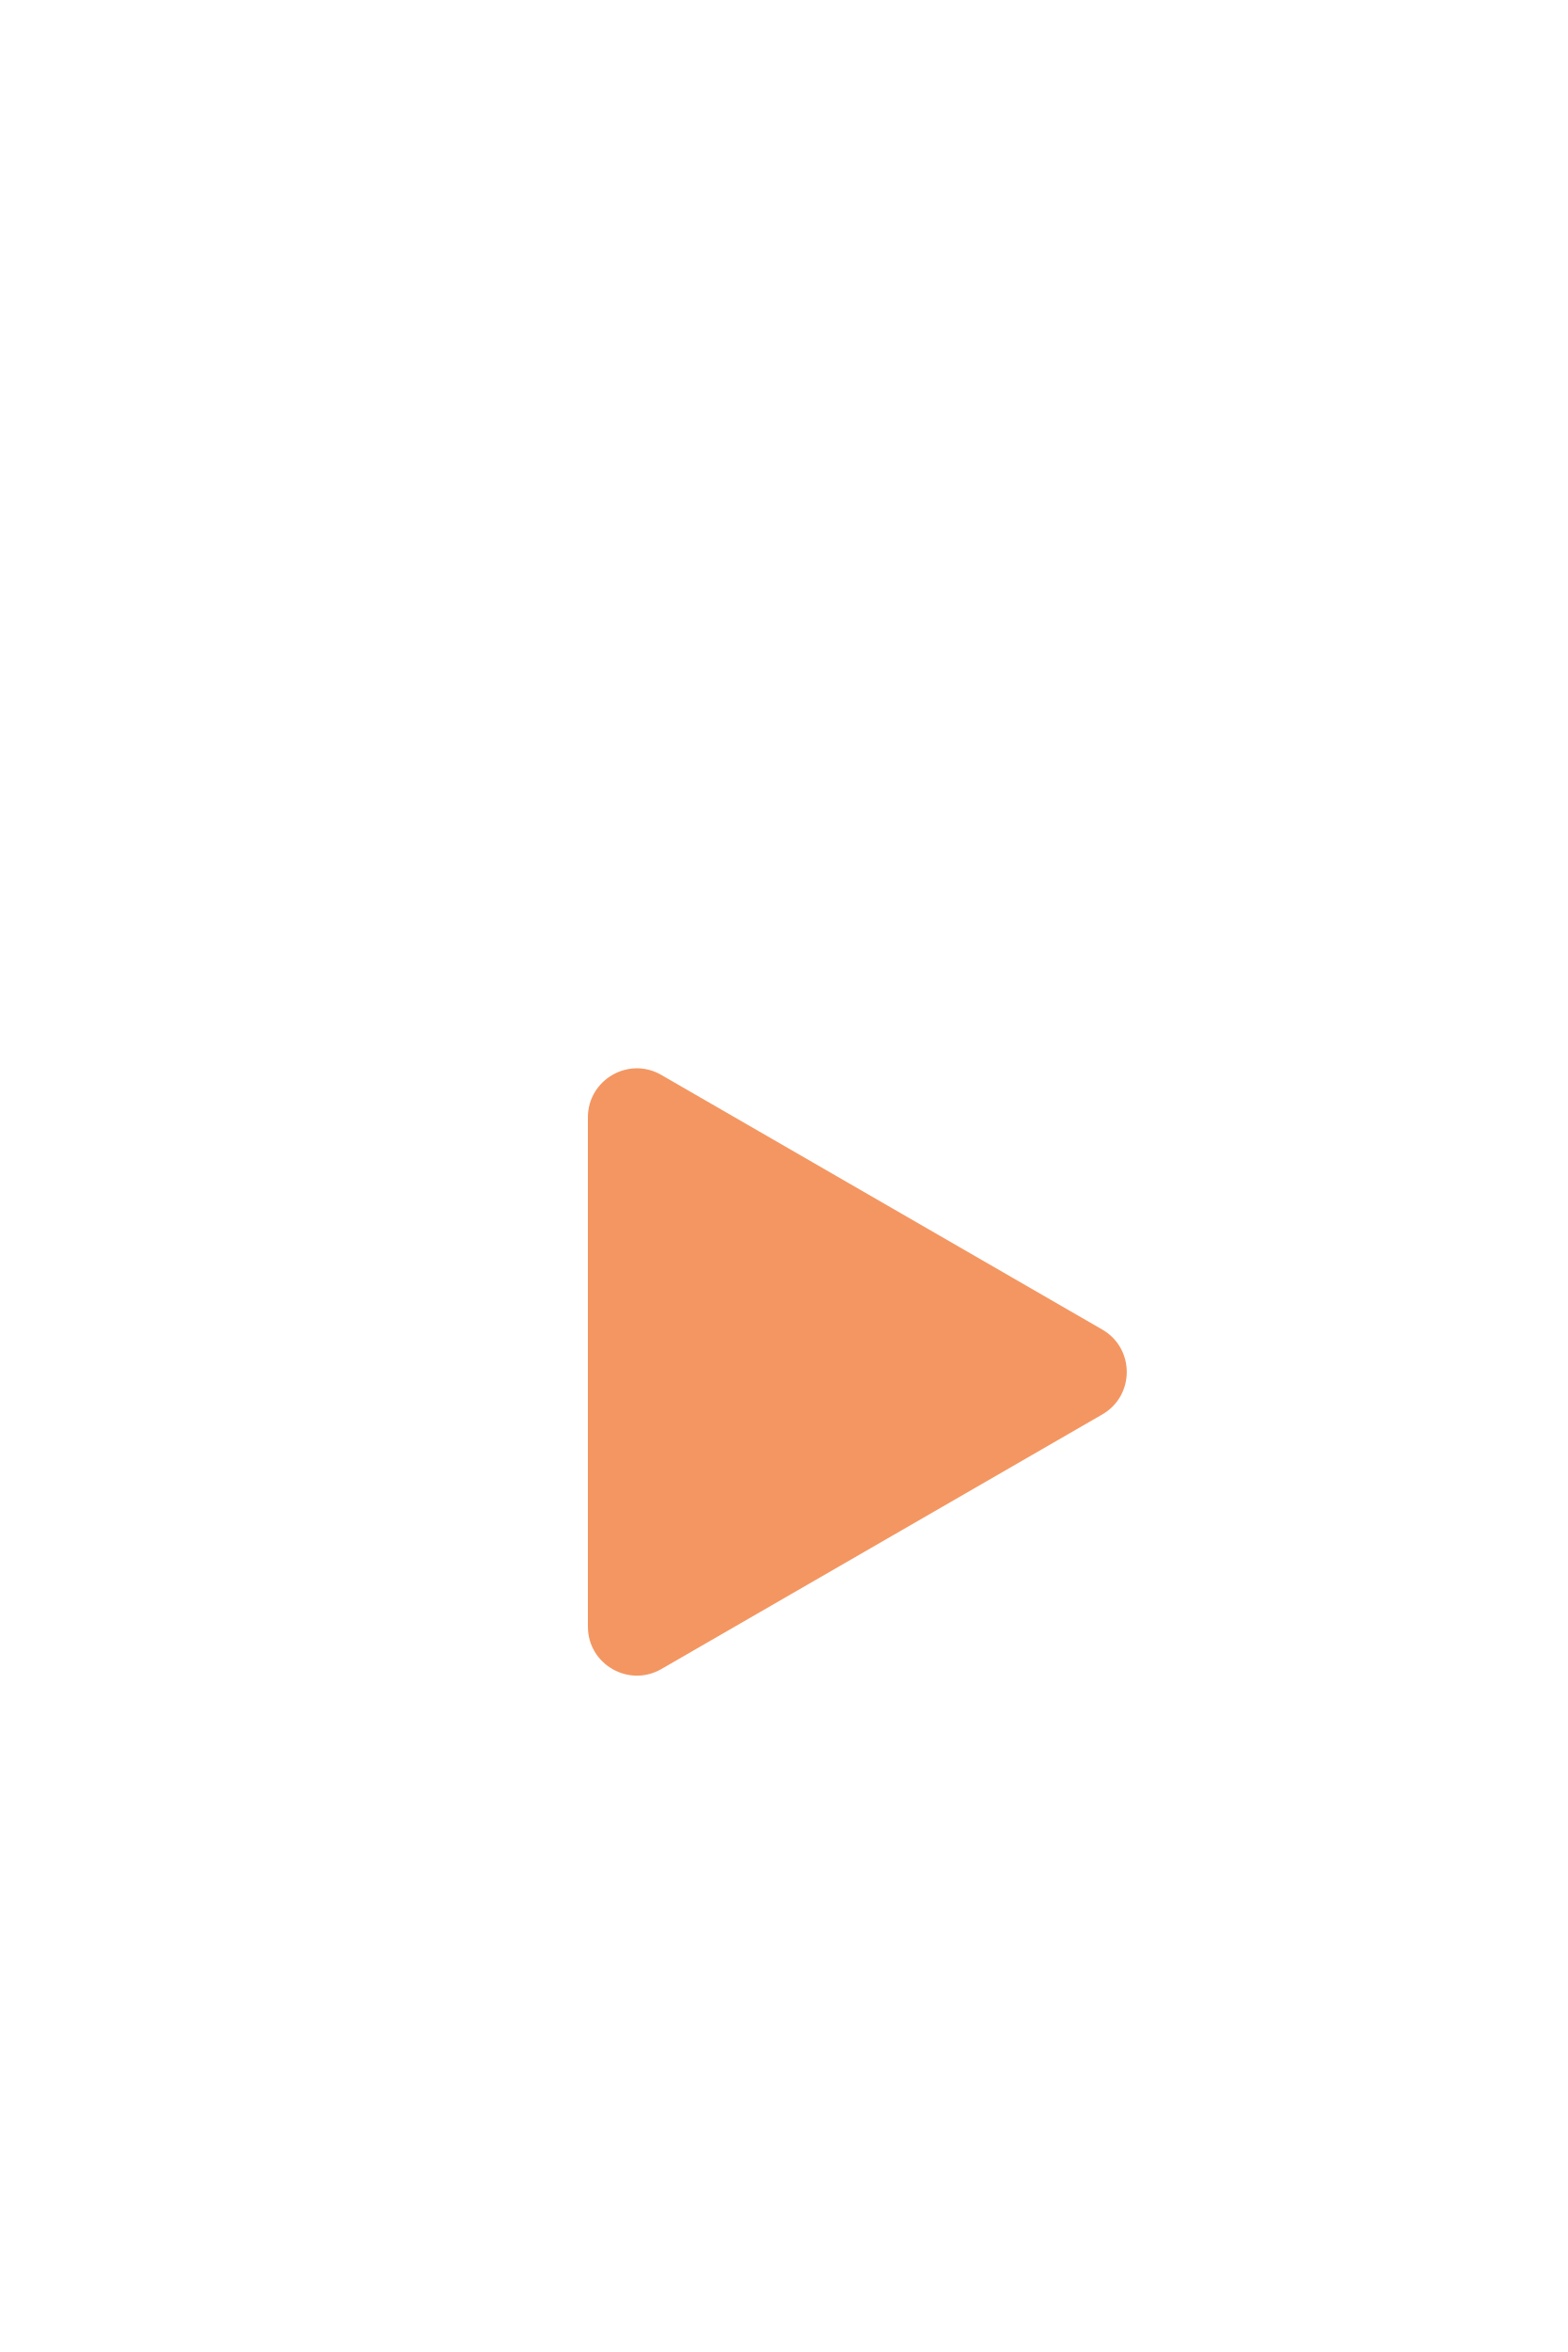
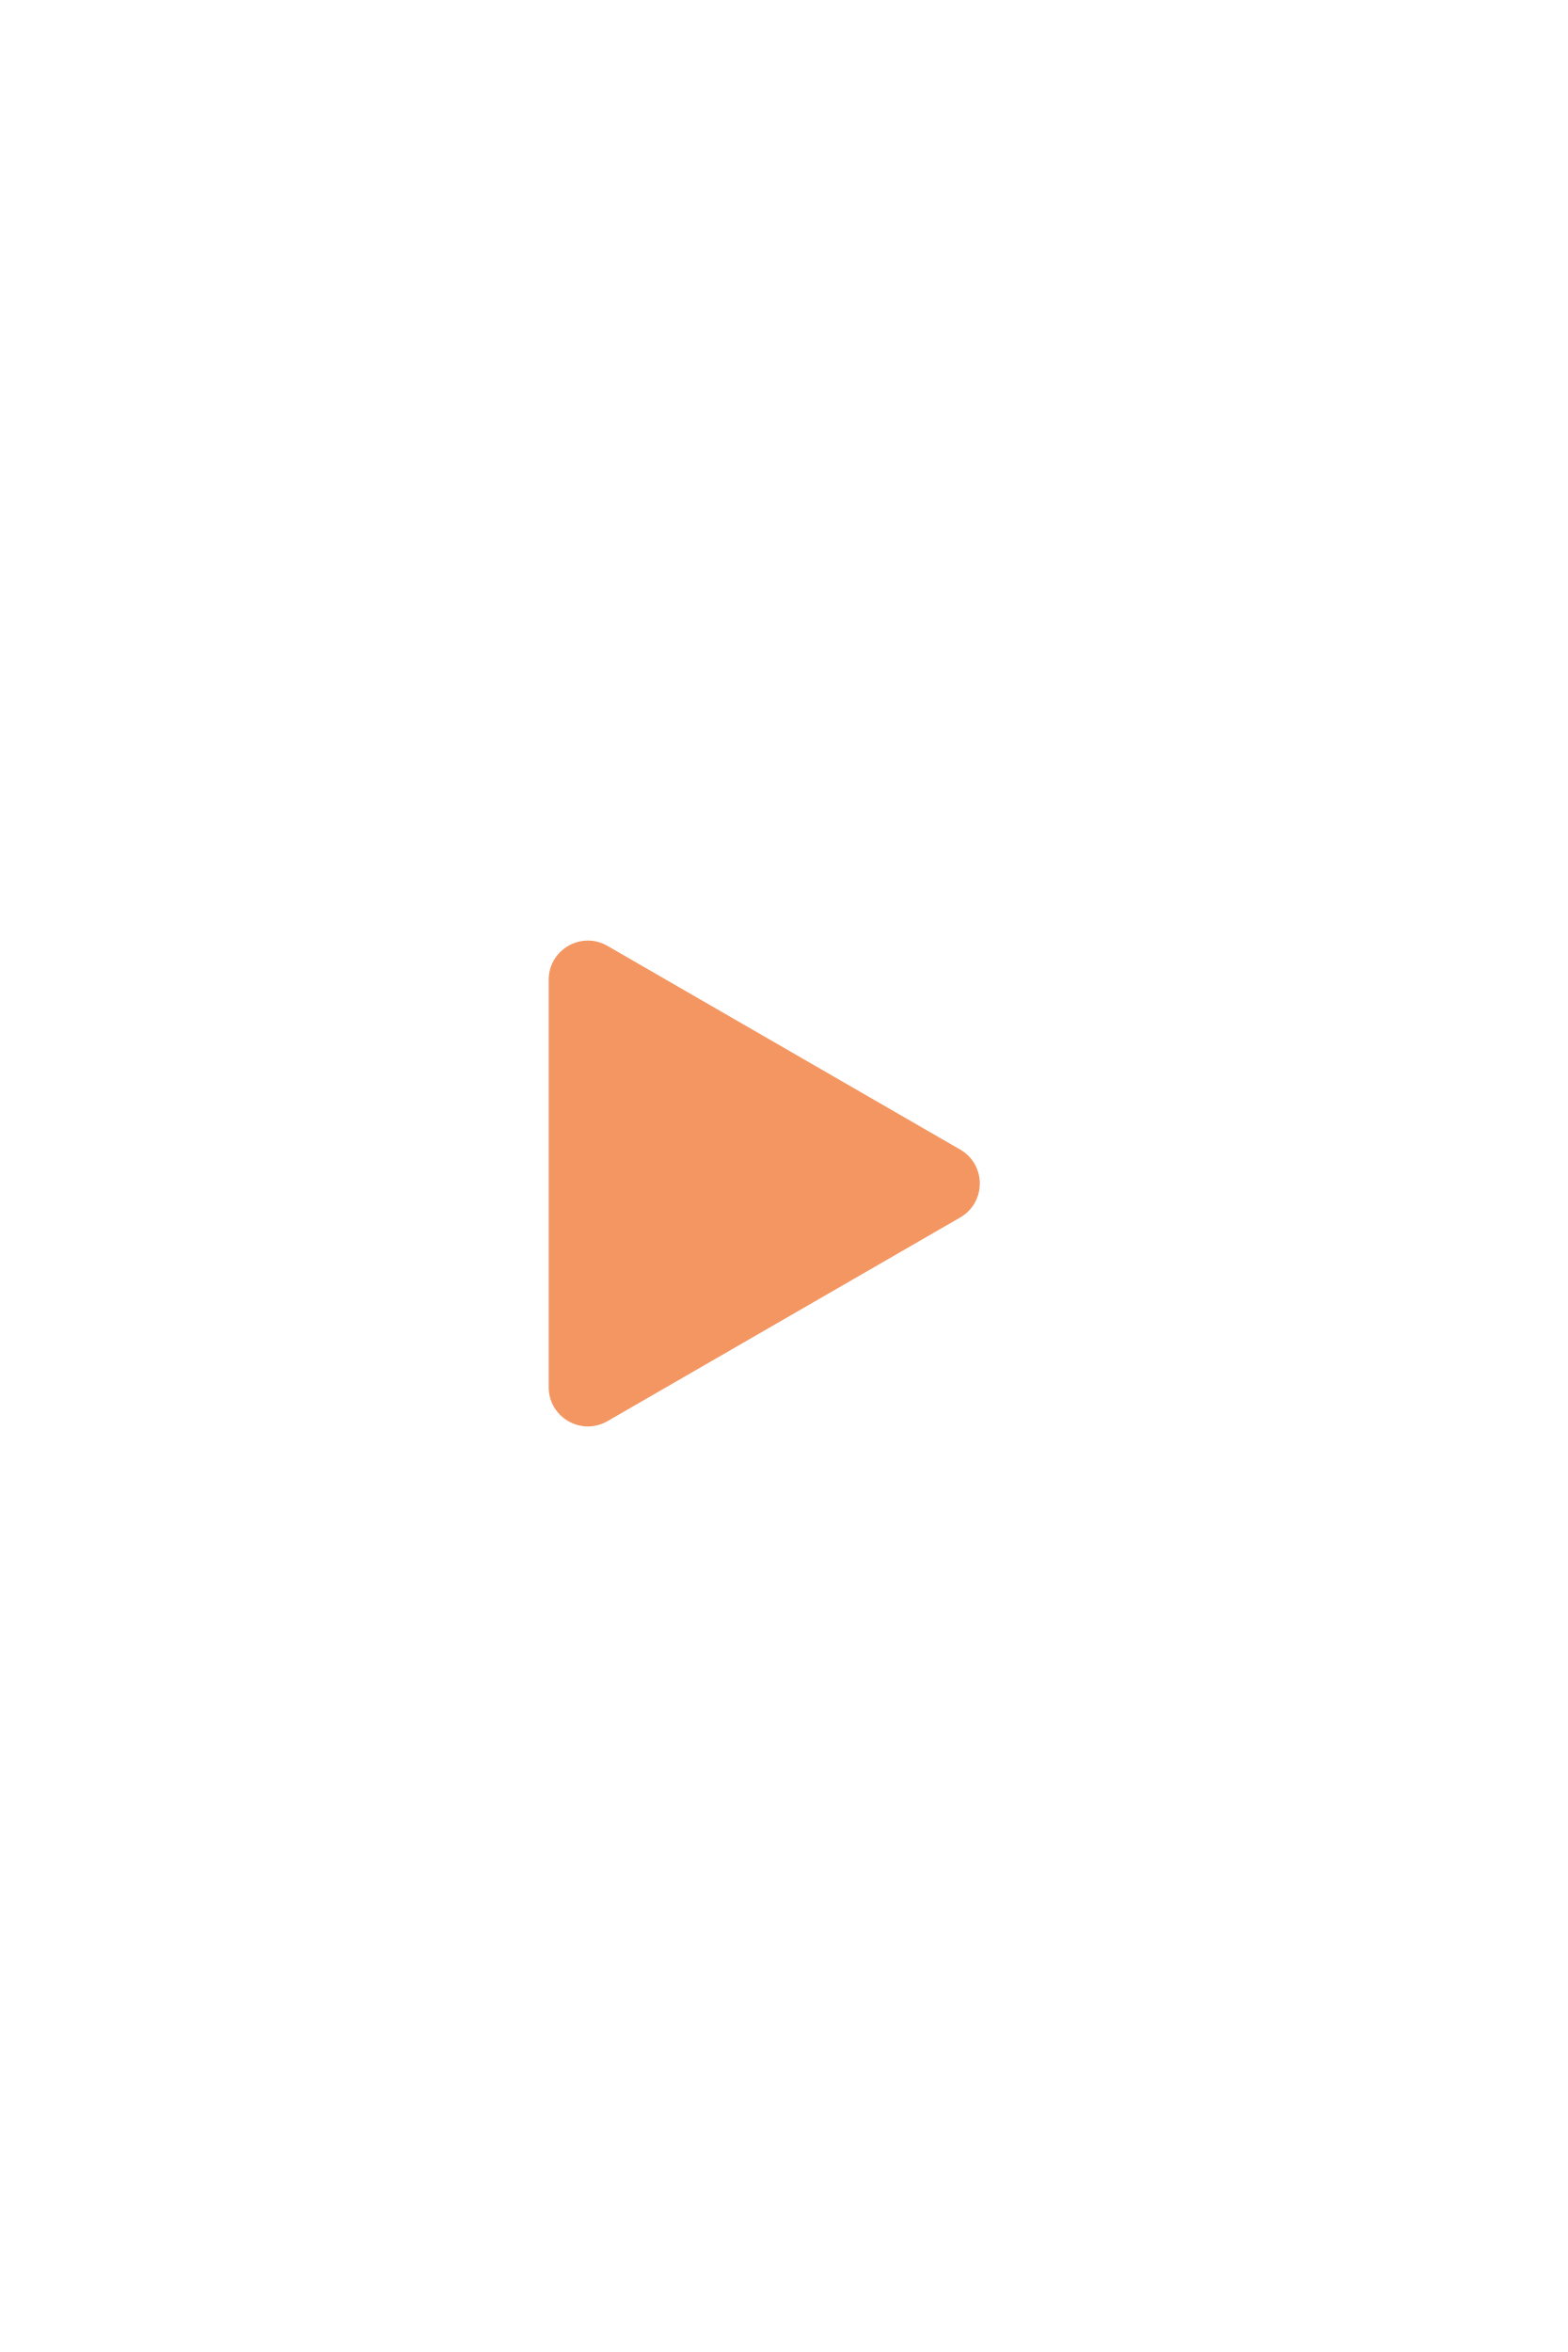
- <svg xmlns="http://www.w3.org/2000/svg" width="16" height="24" viewBox="0 -4 16 20" fill="none">
+ <svg xmlns="http://www.w3.org/2000/svg" width="16" height="24" viewBox="-1 -4.096 20 24" fill="none">
  <path d="M11.25 7.567C11.583 7.759 11.583 8.241 11.25 8.433L6.75 11.031C6.417 11.223 6 10.983 6 10.598L6 5.402C6 5.017 6.417 4.776 6.75 4.969L11.25 7.567Z" fill="#F49661" />
</svg>
